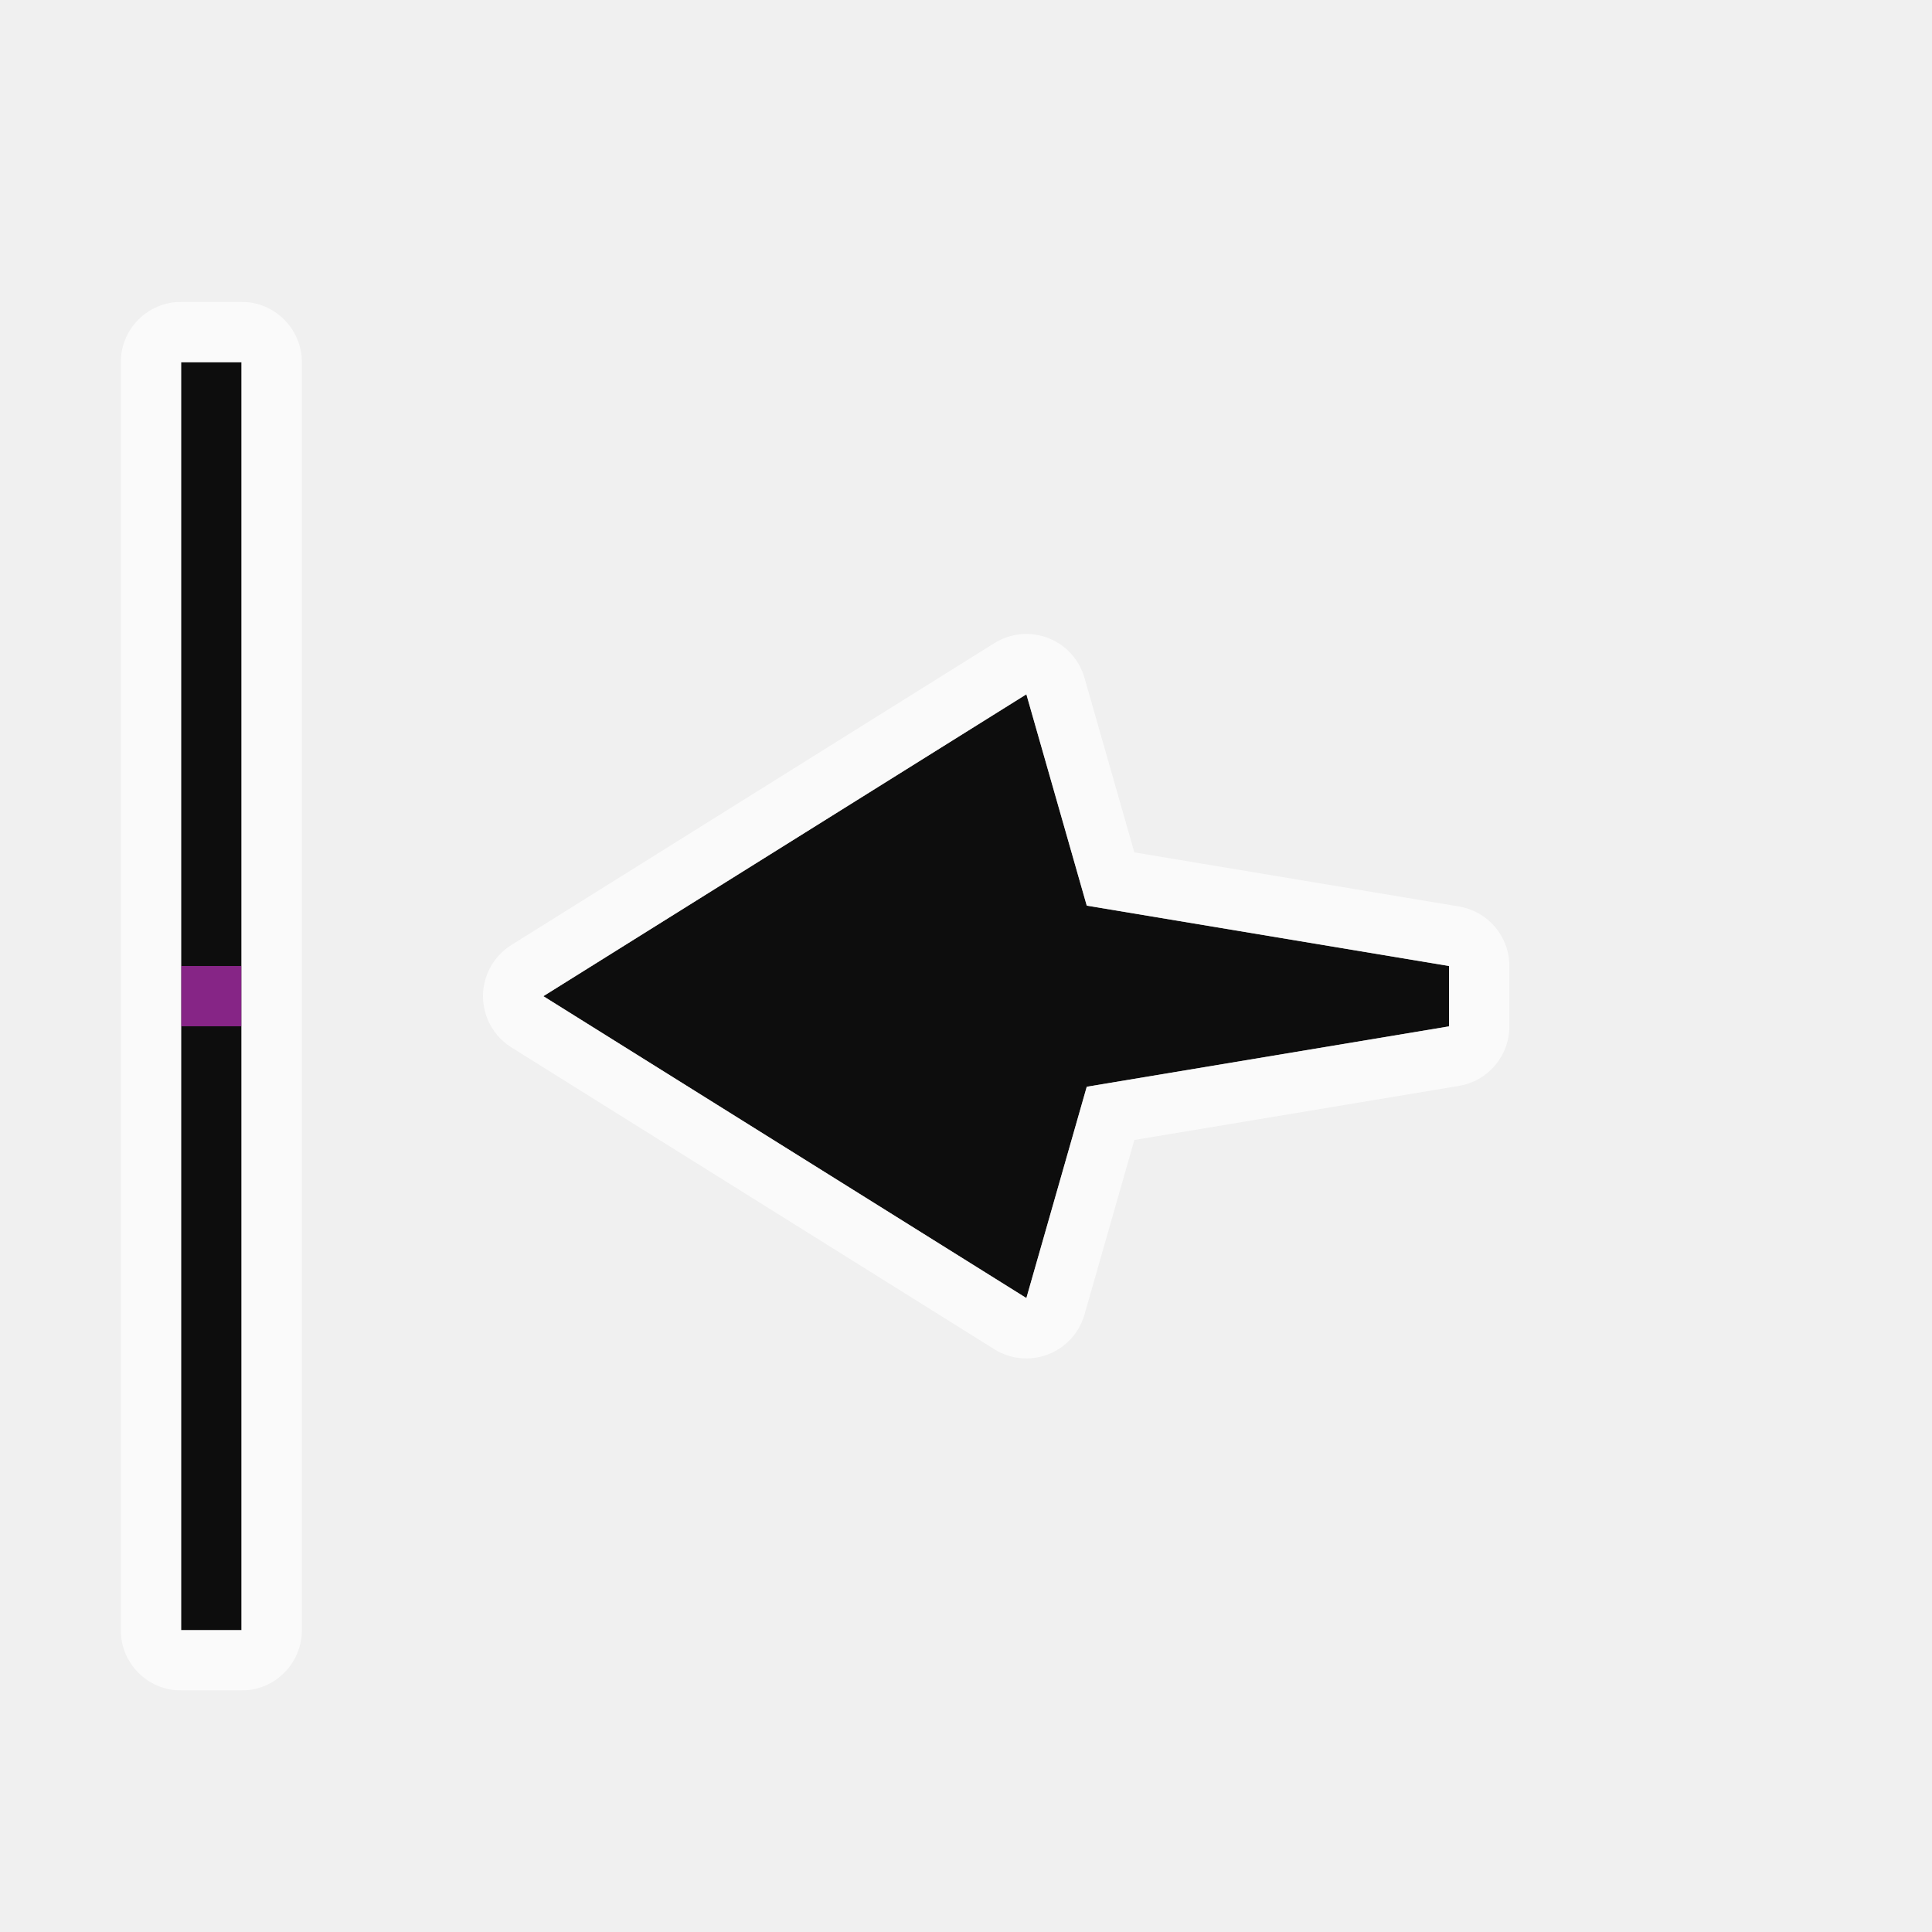
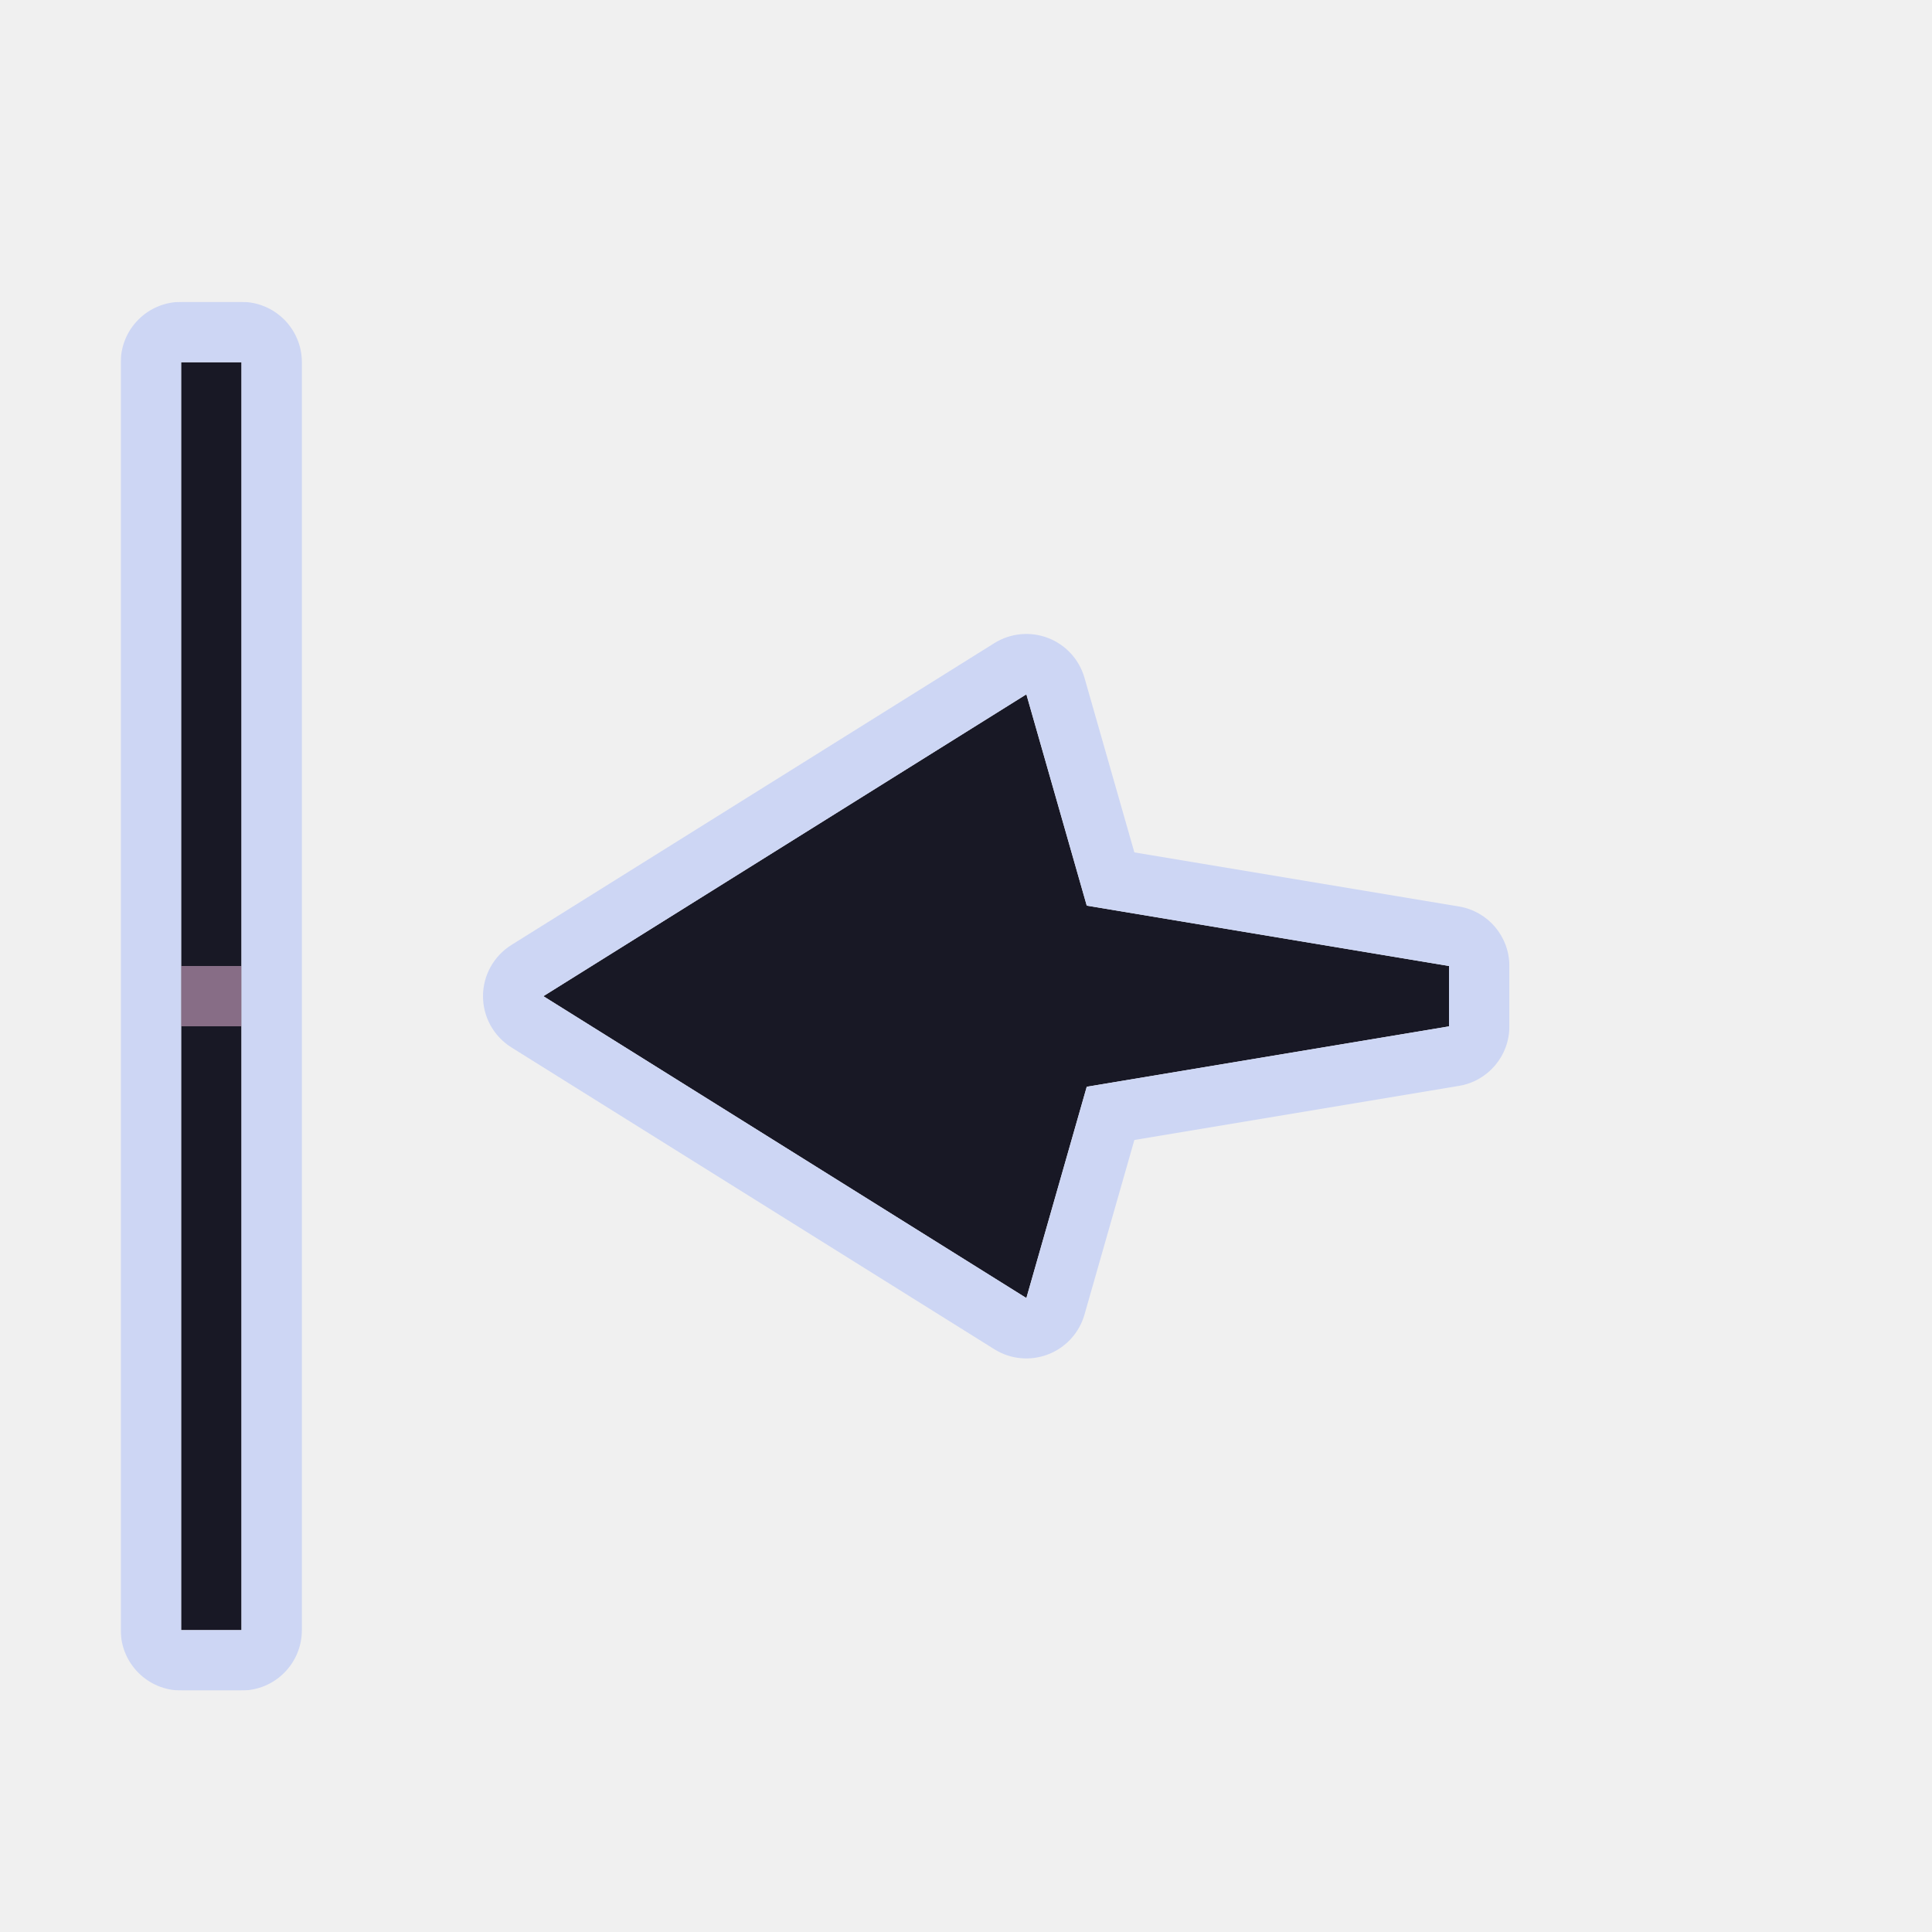
<svg xmlns="http://www.w3.org/2000/svg" width="32" height="32" viewBox="0 0 32 32" fill="none">
  <g id="cursor=w-resize, variant=dark, size=32">
    <g id="Union">
      <mask id="path-1-outside-1_2320_9203" maskUnits="userSpaceOnUse" x="2" y="5" width="23" height="23" fill="black">
        <rect fill="white" x="2" y="5" width="23" height="23" />
        <path fill-rule="evenodd" clip-rule="evenodd" d="M3 27L3 6H4L4 27H3ZM17 21.5L9 16.5L17 11.5L18 15L24 16V17L18 18L17 21.5Z" />
      </mask>
-       <path fill-rule="evenodd" clip-rule="evenodd" d="M3 27L3 6H4L4 27H3ZM17 21.5L9 16.5L17 11.5L18 15L24 16V17L18 18L17 21.5Z" fill="#0D0D0D" />
-       <path d="M3 6V5C2.735 5 2.48 5.105 2.293 5.293C2.105 5.48 2 5.735 2 6H3ZM3 27H2C2 27.552 2.448 28 3 28V27ZM4 6H5C5 5.448 4.552 5 4 5V6ZM4 27V28C4.265 28 4.52 27.895 4.707 27.707C4.895 27.52 5 27.265 5 27H4ZM9 16.5L8.47 15.652C8.178 15.835 8 16.155 8 16.5C8 16.845 8.178 17.165 8.47 17.348L9 16.5ZM17 21.5L16.47 22.348C16.736 22.515 17.066 22.546 17.359 22.433C17.652 22.321 17.875 22.077 17.962 21.775L17 21.5ZM17 11.5L17.962 11.225C17.875 10.923 17.652 10.679 17.359 10.567C17.066 10.454 16.736 10.486 16.47 10.652L17 11.5ZM18 15L17.038 15.275C17.145 15.646 17.455 15.923 17.836 15.986L18 15ZM24 16H25C25 15.511 24.647 15.094 24.164 15.014L24 16ZM24 17L24.164 17.986C24.647 17.906 25 17.489 25 17H24ZM18 18L17.836 17.014C17.455 17.077 17.145 17.354 17.038 17.725L18 18ZM2 6L2 27H4L4 6H2ZM4 5H3V7H4V5ZM5 27L5 6H3L3 27H5ZM3 28H4V26H3V28ZM8.47 17.348L16.47 22.348L17.53 20.652L9.53 15.652L8.47 17.348ZM16.47 10.652L8.47 15.652L9.53 17.348L17.53 12.348L16.47 10.652ZM18.962 14.725L17.962 11.225L16.038 11.775L17.038 15.275L18.962 14.725ZM24.164 15.014L18.164 14.014L17.836 15.986L23.836 16.986L24.164 15.014ZM25 17V16H23V17H25ZM18.164 18.986L24.164 17.986L23.836 16.014L17.836 17.014L18.164 18.986ZM17.962 21.775L18.962 18.275L17.038 17.725L16.038 21.225L17.962 21.775Z" fill="white" fill-opacity="0.65" mask="url(#path-1-outside-1_2320_9203)" />
+       <path fill-rule="evenodd" clip-rule="evenodd" d="M3 27L3 6H4L4 27H3ZM17 21.5L9 16.5L17 11.5L18 15L24 16V17L18 18L17 21.5Z" fill="#181825" />
+       <path d="M3 6V5C2.735 5 2.48 5.105 2.293 5.293C2.105 5.48 2 5.735 2 6H3ZM3 27H2C2 27.552 2.448 28 3 28V27ZM4 6H5C5 5.448 4.552 5 4 5V6ZM4 27V28C4.265 28 4.52 27.895 4.707 27.707C4.895 27.52 5 27.265 5 27H4ZM9 16.5L8.47 15.652C8.178 15.835 8 16.155 8 16.5C8 16.845 8.178 17.165 8.47 17.348L9 16.5ZM17 21.5L16.47 22.348C16.736 22.515 17.066 22.546 17.359 22.433C17.652 22.321 17.875 22.077 17.962 21.775L17 21.5ZM17 11.5L17.962 11.225C17.875 10.923 17.652 10.679 17.359 10.567C17.066 10.454 16.736 10.486 16.47 10.652L17 11.5ZM18 15L17.038 15.275C17.145 15.646 17.455 15.923 17.836 15.986L18 15ZM24 16H25C25 15.511 24.647 15.094 24.164 15.014L24 16ZM24 17L24.164 17.986C24.647 17.906 25 17.489 25 17H24ZM18 18L17.836 17.014C17.455 17.077 17.145 17.354 17.038 17.725L18 18ZM2 6L2 27H4L4 6H2ZM4 5H3V7H4V5ZM5 27L5 6H3L3 27H5ZM3 28H4V26H3V28ZM8.47 17.348L16.47 22.348L17.53 20.652L9.53 15.652L8.47 17.348ZM16.47 10.652L8.47 15.652L9.53 17.348L17.53 12.348L16.47 10.652ZM18.962 14.725L17.962 11.225L16.038 11.775L17.038 15.275L18.962 14.725ZM24.164 15.014L18.164 14.014L17.836 15.986L23.836 16.986L24.164 15.014ZM25 17V16H23V17H25ZM18.164 18.986L24.164 17.986L23.836 16.014L17.836 17.014L18.164 18.986ZM17.962 21.775L18.962 18.275L17.038 17.725L16.038 21.225L17.962 21.775Z" fill="#CDD6F4" mask="url(#path-1-outside-1_2320_9203)" />
    </g>
    <g id="hotspot" clip-path="url(#clip0_2320_9203)">
-       <rect id="center" opacity="0.5" x="3" y="16" width="1" height="1" fill="#FF3DFF" />
+       <rect id="center" opacity="0.5" x="3" y="16" width="1" height="1" fill="#F5C2E7" />
    </g>
  </g>
  <defs>
    <clipPath id="clip0_2320_9203">
      <rect width="1" height="1" fill="white" transform="translate(3 16)" />
    </clipPath>
  </defs>
</svg>
